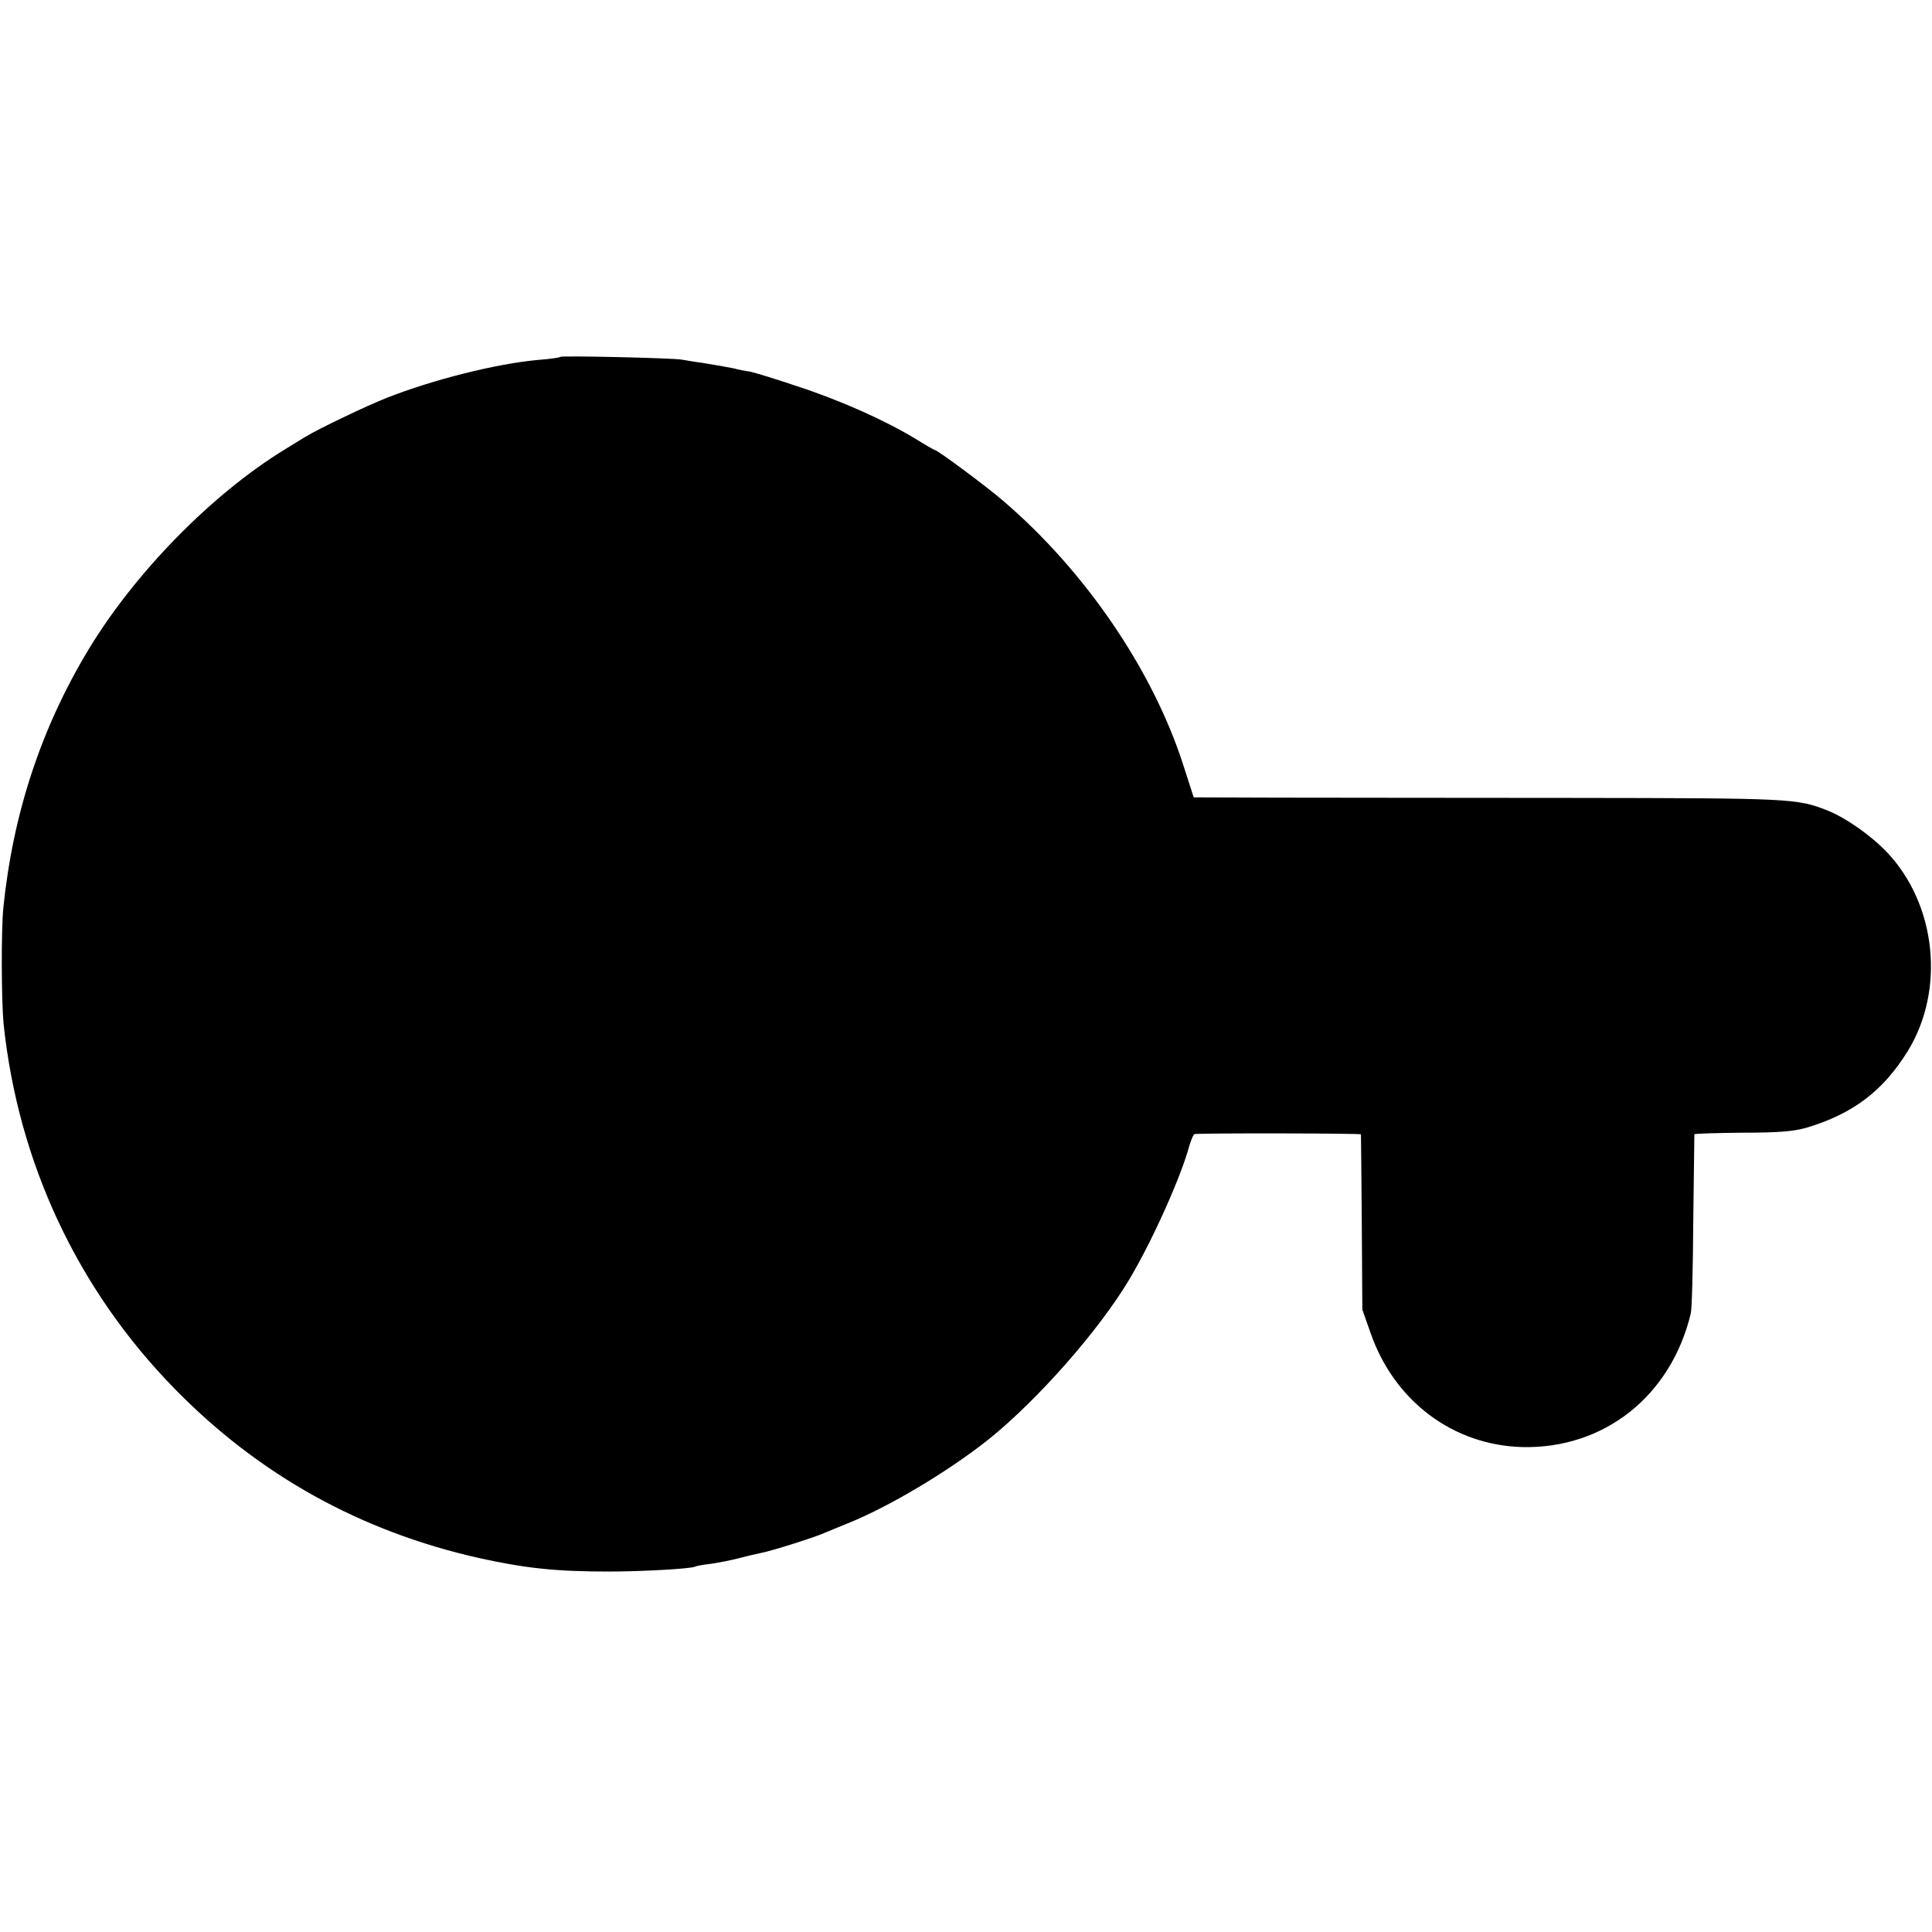
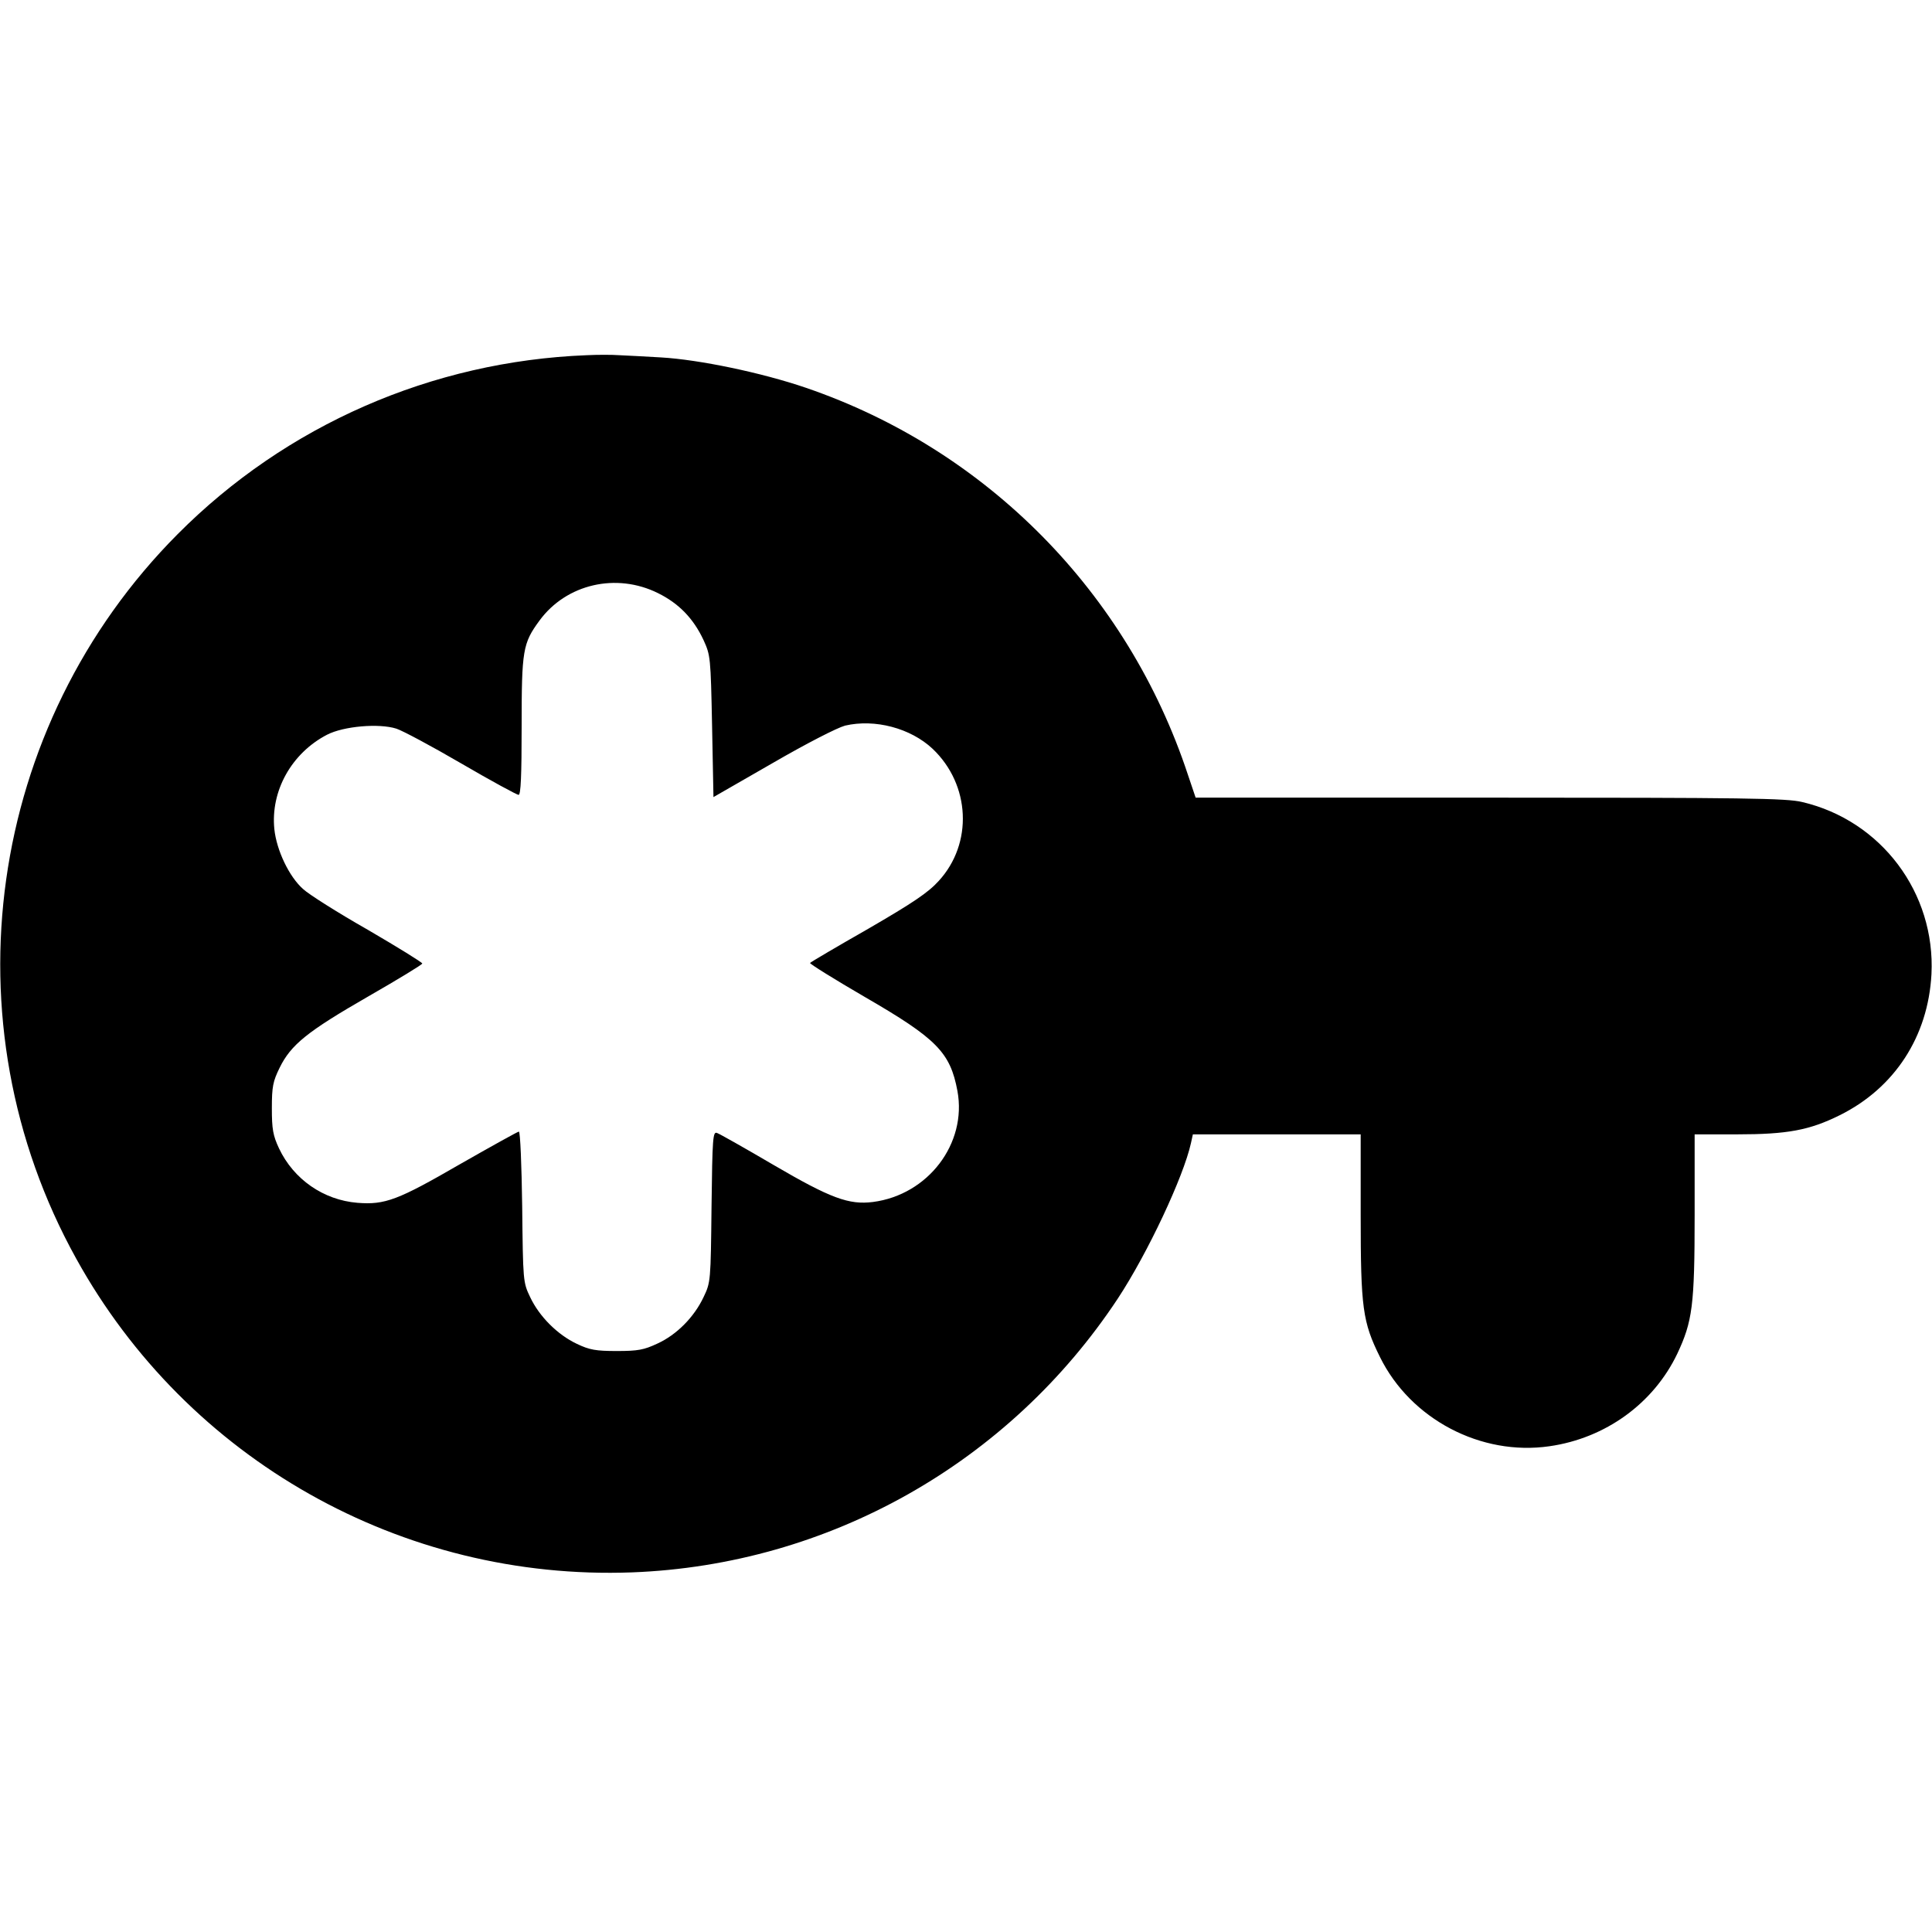
<svg xmlns="http://www.w3.org/2000/svg" version="1.0" width="700pt" height="700pt" viewBox="0 0 700 700" preserveAspectRatio="xMidYMid meet">
  <g transform="translate(0,700) scale(0.1,-0.1)" fill="#000000" stroke="none">
-     <path d="M2030 5707 c-3 -3 -39 -8 -80 -11 -153 -14 -380 -71 -550 -138 -69 -27 -249 -113 -294 -141 -11 -7 -45 -27 -75 -46 -263 -161 -542 -446 -710 -724 -172 -285 -274 -594 -309 -937 -8 -83 -7 -335 1 -420 53 -503 268 -962 619 -1321 306 -313 673 -517 1103 -614 168 -37 278 -49 470 -49 120 0 301 10 314 18 3 2 29 7 56 10 28 4 75 13 105 21 30 8 66 16 80 19 33 6 186 54 225 71 17 7 55 23 85 35 150 60 365 188 512 305 177 142 400 395 510 580 83 139 187 371 217 483 7 23 15 42 19 43 26 4 602 3 603 -1 0 -3 2 -147 3 -320 l2 -315 30 -85 c86 -247 299 -406 549 -413 296 -7 539 184 611 484 4 13 8 164 9 334 2 171 4 312 4 315 1 3 79 5 174 6 133 0 186 5 232 18 168 50 278 133 368 279 135 221 103 530 -76 719 -58 61 -149 125 -217 152 -110 43 -130 44 -920 45 -415 0 -894 1 -1065 1 l-310 1 -38 118 c-111 345 -357 704 -653 957 -63 54 -238 184 -248 184 -2 0 -35 19 -72 42 -110 66 -268 137 -424 188 -80 27 -158 51 -175 54 -16 2 -41 7 -55 11 -29 6 -58 11 -120 21 -25 3 -56 9 -70 11 -34 6 -435 15 -440 10z" />
+     <path d="M2125 5713 c-560 -22 -1088 -253 -1481 -648 -692 -695 -843 -1768 -368 -2625 403 -729 1181 -1168 2014 -1137 712 27 1366 396 1760 992 108 164 238 441 265 563 l7 32 304 0 304 0 0 -292 c0 -337 7 -388 70 -515 111 -225 366 -359 614 -323 203 29 377 155 463 335 55 117 63 174 63 503 l0 292 153 0 c183 0 263 15 372 69 200 99 321 286 333 511 15 295 -182 557 -468 624 -56 14 -210 16 -1132 16 l-1066 0 -28 83 c-218 660 -729 1178 -1384 1402 -161 55 -387 102 -525 110 -55 3 -122 7 -150 8 -27 2 -81 2 -120 0z m259 -862 c75 -37 128 -91 165 -170 25 -55 26 -61 31 -312 l5 -257 214 123 c126 73 234 128 263 136 108 25 237 -9 317 -84 137 -130 147 -343 22 -479 -38 -42 -93 -79 -255 -173 -114 -65 -209 -121 -211 -124 -2 -3 88 -59 198 -123 261 -151 310 -201 336 -341 35 -190 -106 -376 -306 -402 -87 -11 -153 13 -360 134 -104 61 -196 113 -205 116 -15 6 -17 -15 -20 -267 -3 -270 -3 -274 -29 -328 -34 -72 -97 -136 -167 -168 -49 -23 -71 -27 -147 -27 -76 0 -99 4 -145 26 -70 33 -136 99 -169 169 -26 54 -26 58 -29 328 -2 149 -7 272 -12 272 -4 0 -101 -54 -215 -119 -223 -129 -270 -147 -370 -139 -123 10 -231 85 -284 197 -22 47 -26 70 -26 146 0 78 4 97 28 146 41 84 101 132 320 258 108 62 197 116 197 120 0 4 -89 59 -197 122 -109 62 -215 129 -235 148 -50 44 -96 140 -104 217 -14 138 62 275 191 342 60 31 188 42 251 22 22 -7 127 -63 235 -126 108 -63 202 -114 208 -114 8 0 11 71 11 248 0 277 4 301 65 384 97 132 278 174 429 99z" />
  </g>
</svg>
